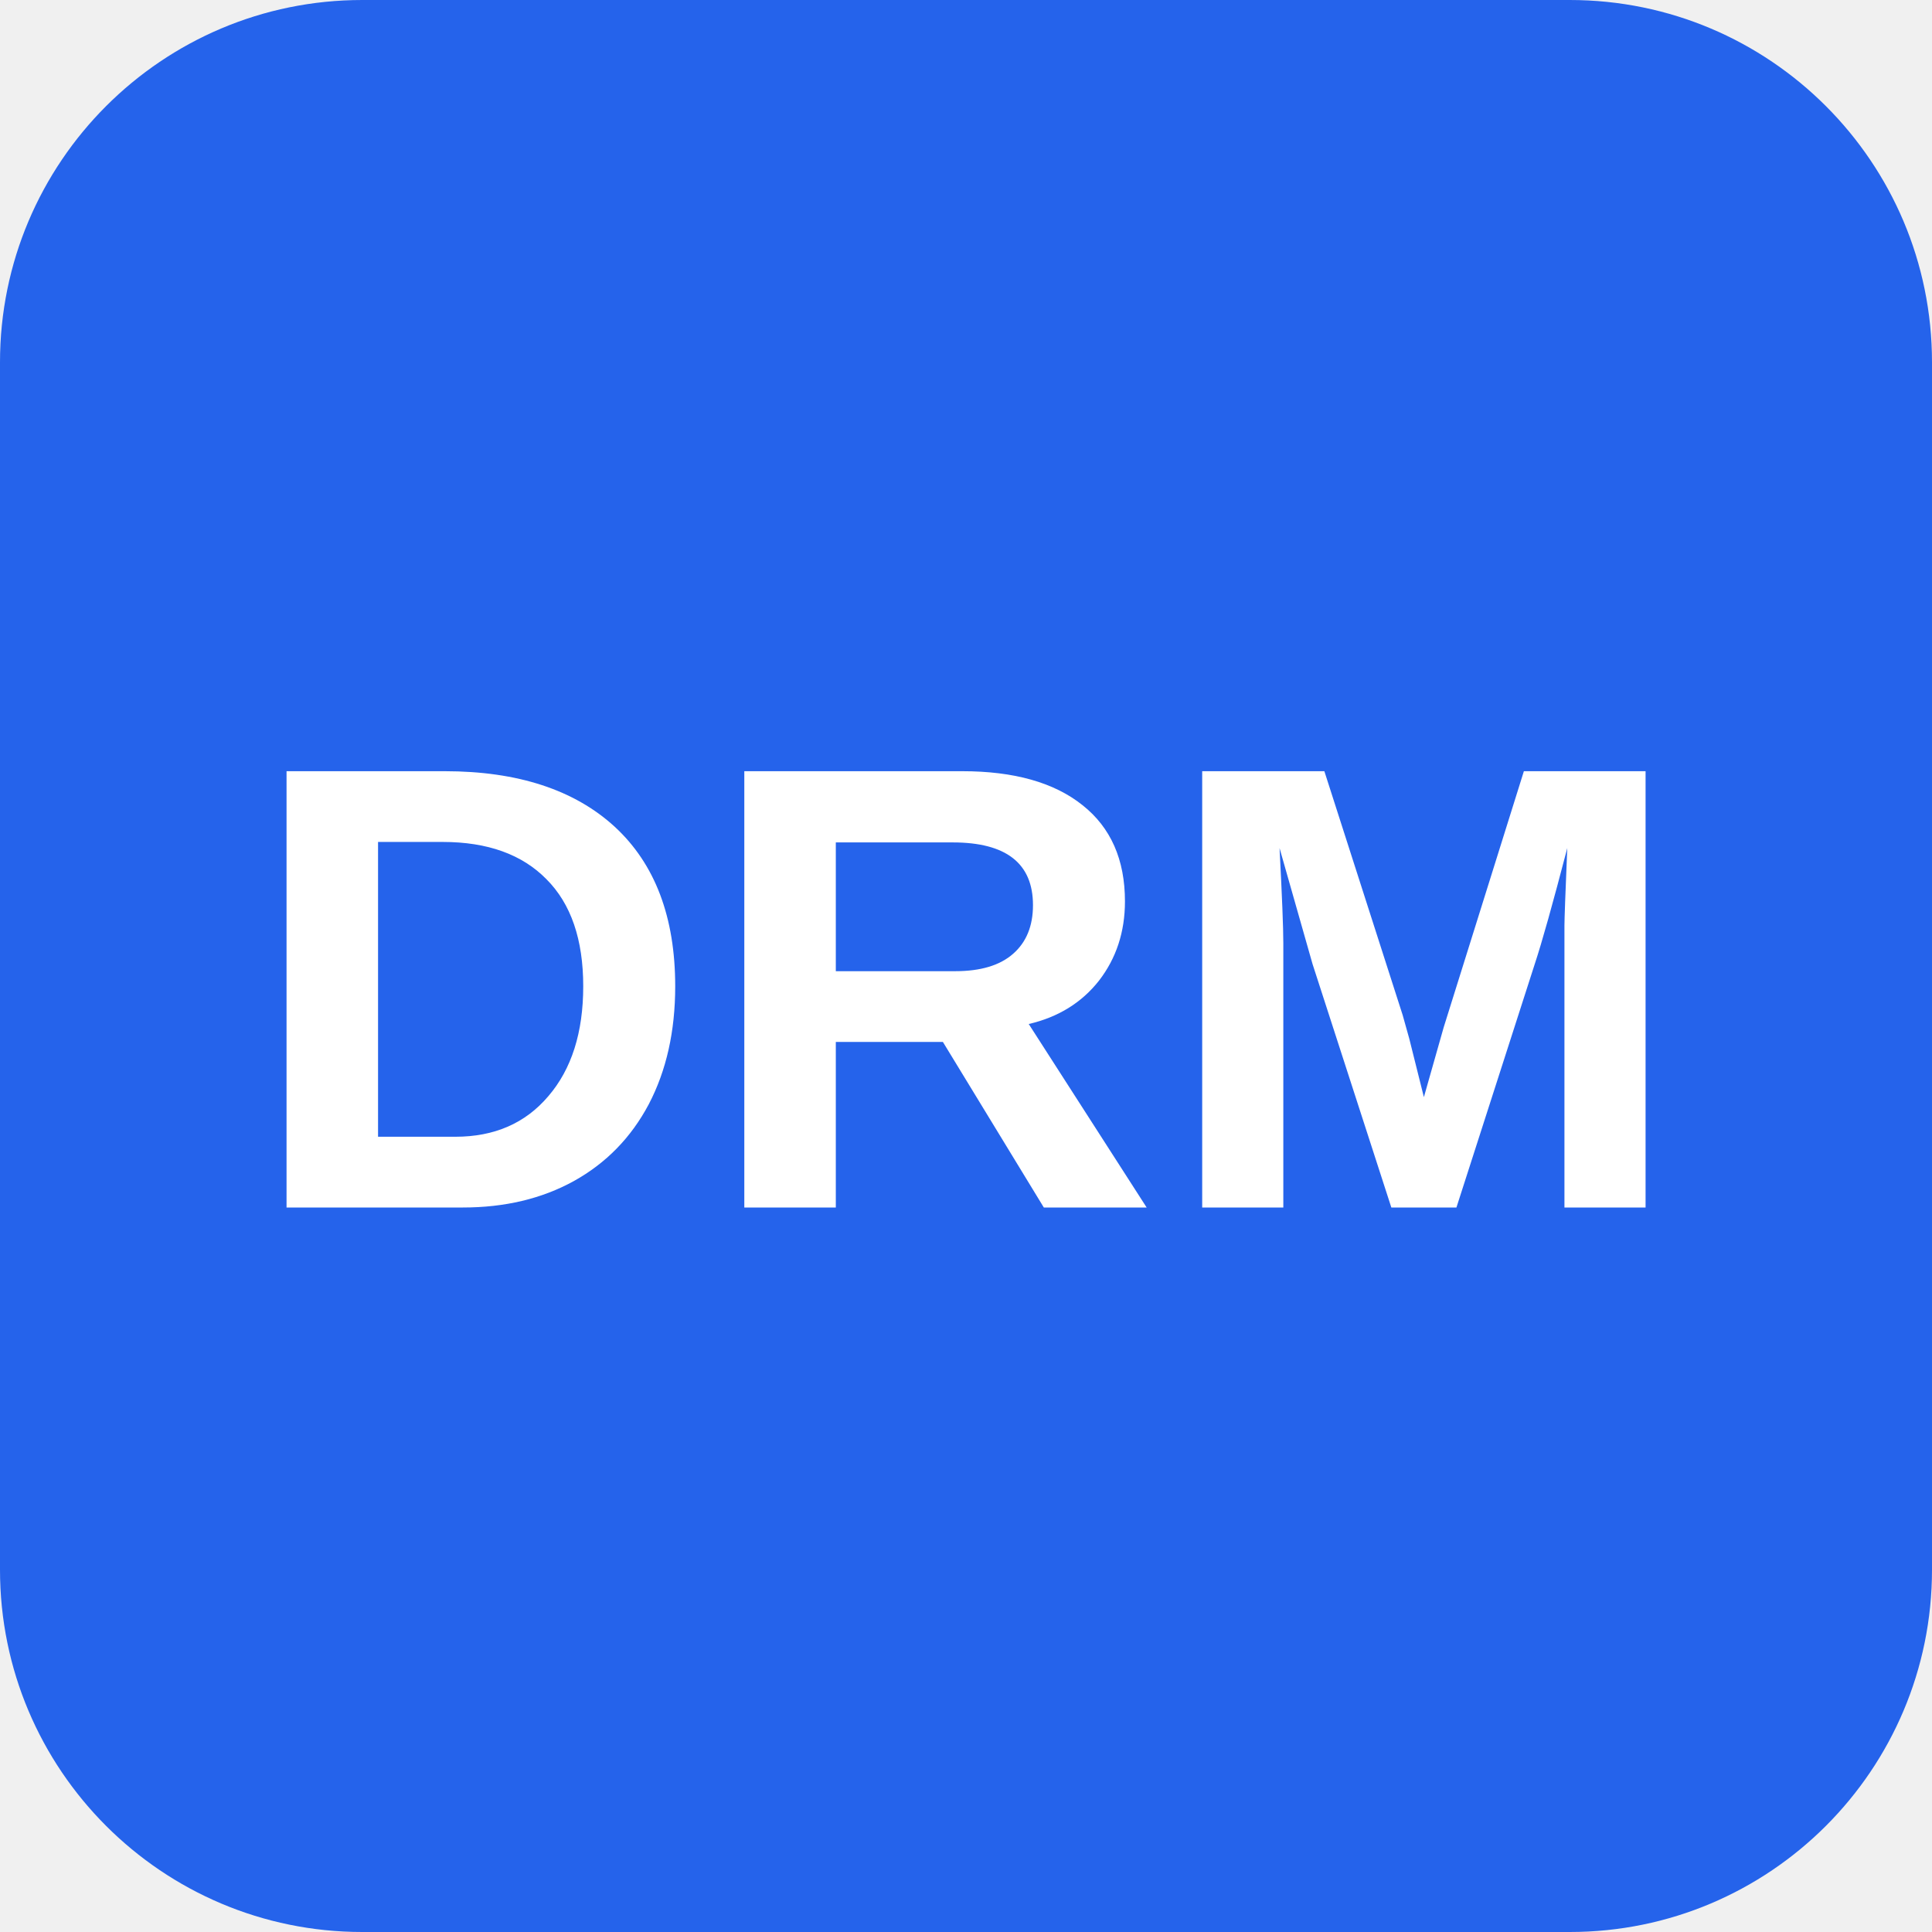
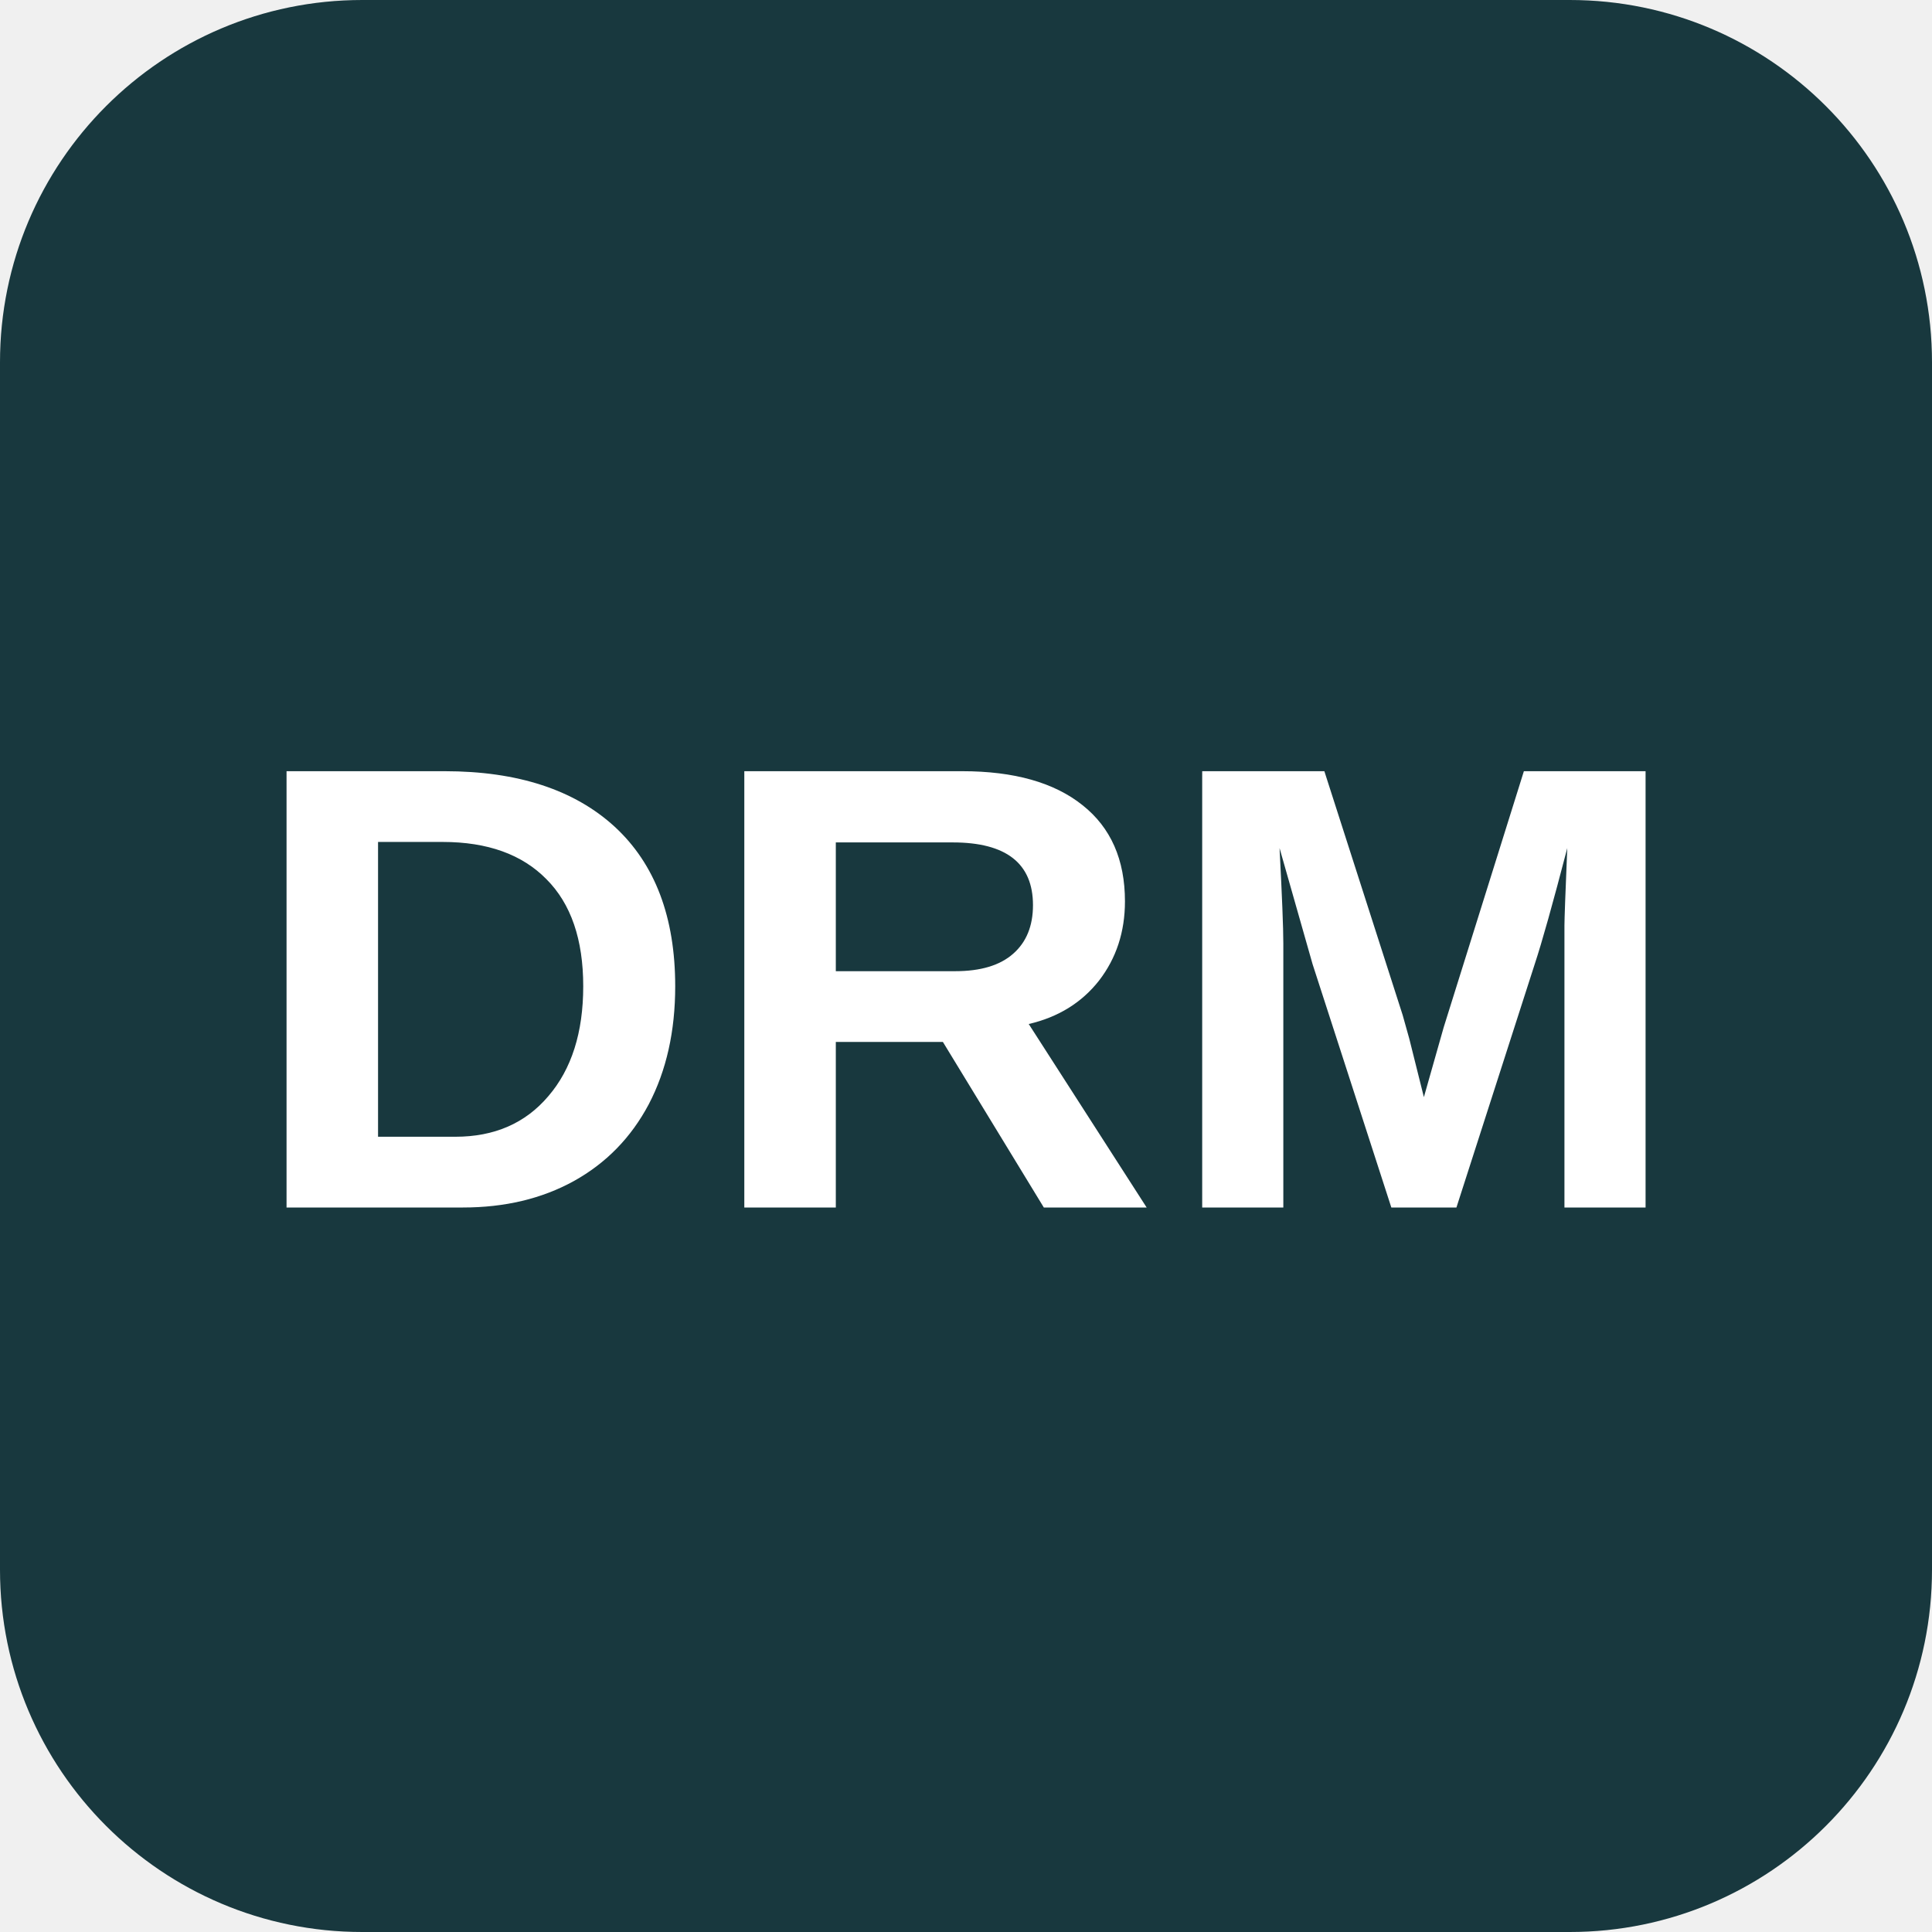
<svg xmlns="http://www.w3.org/2000/svg" viewBox="0 0 64 64">
-   <rect width="64" height="64" rx="12" fill="#2563eb" />
+   <rect width="64" height="64" rx="12" fill="#18383e" />
  <text x="32" y="40" text-anchor="middle" font-family="Arial,sans-serif" font-size="21" font-weight="700" fill="white">DRM</text>
</svg>
